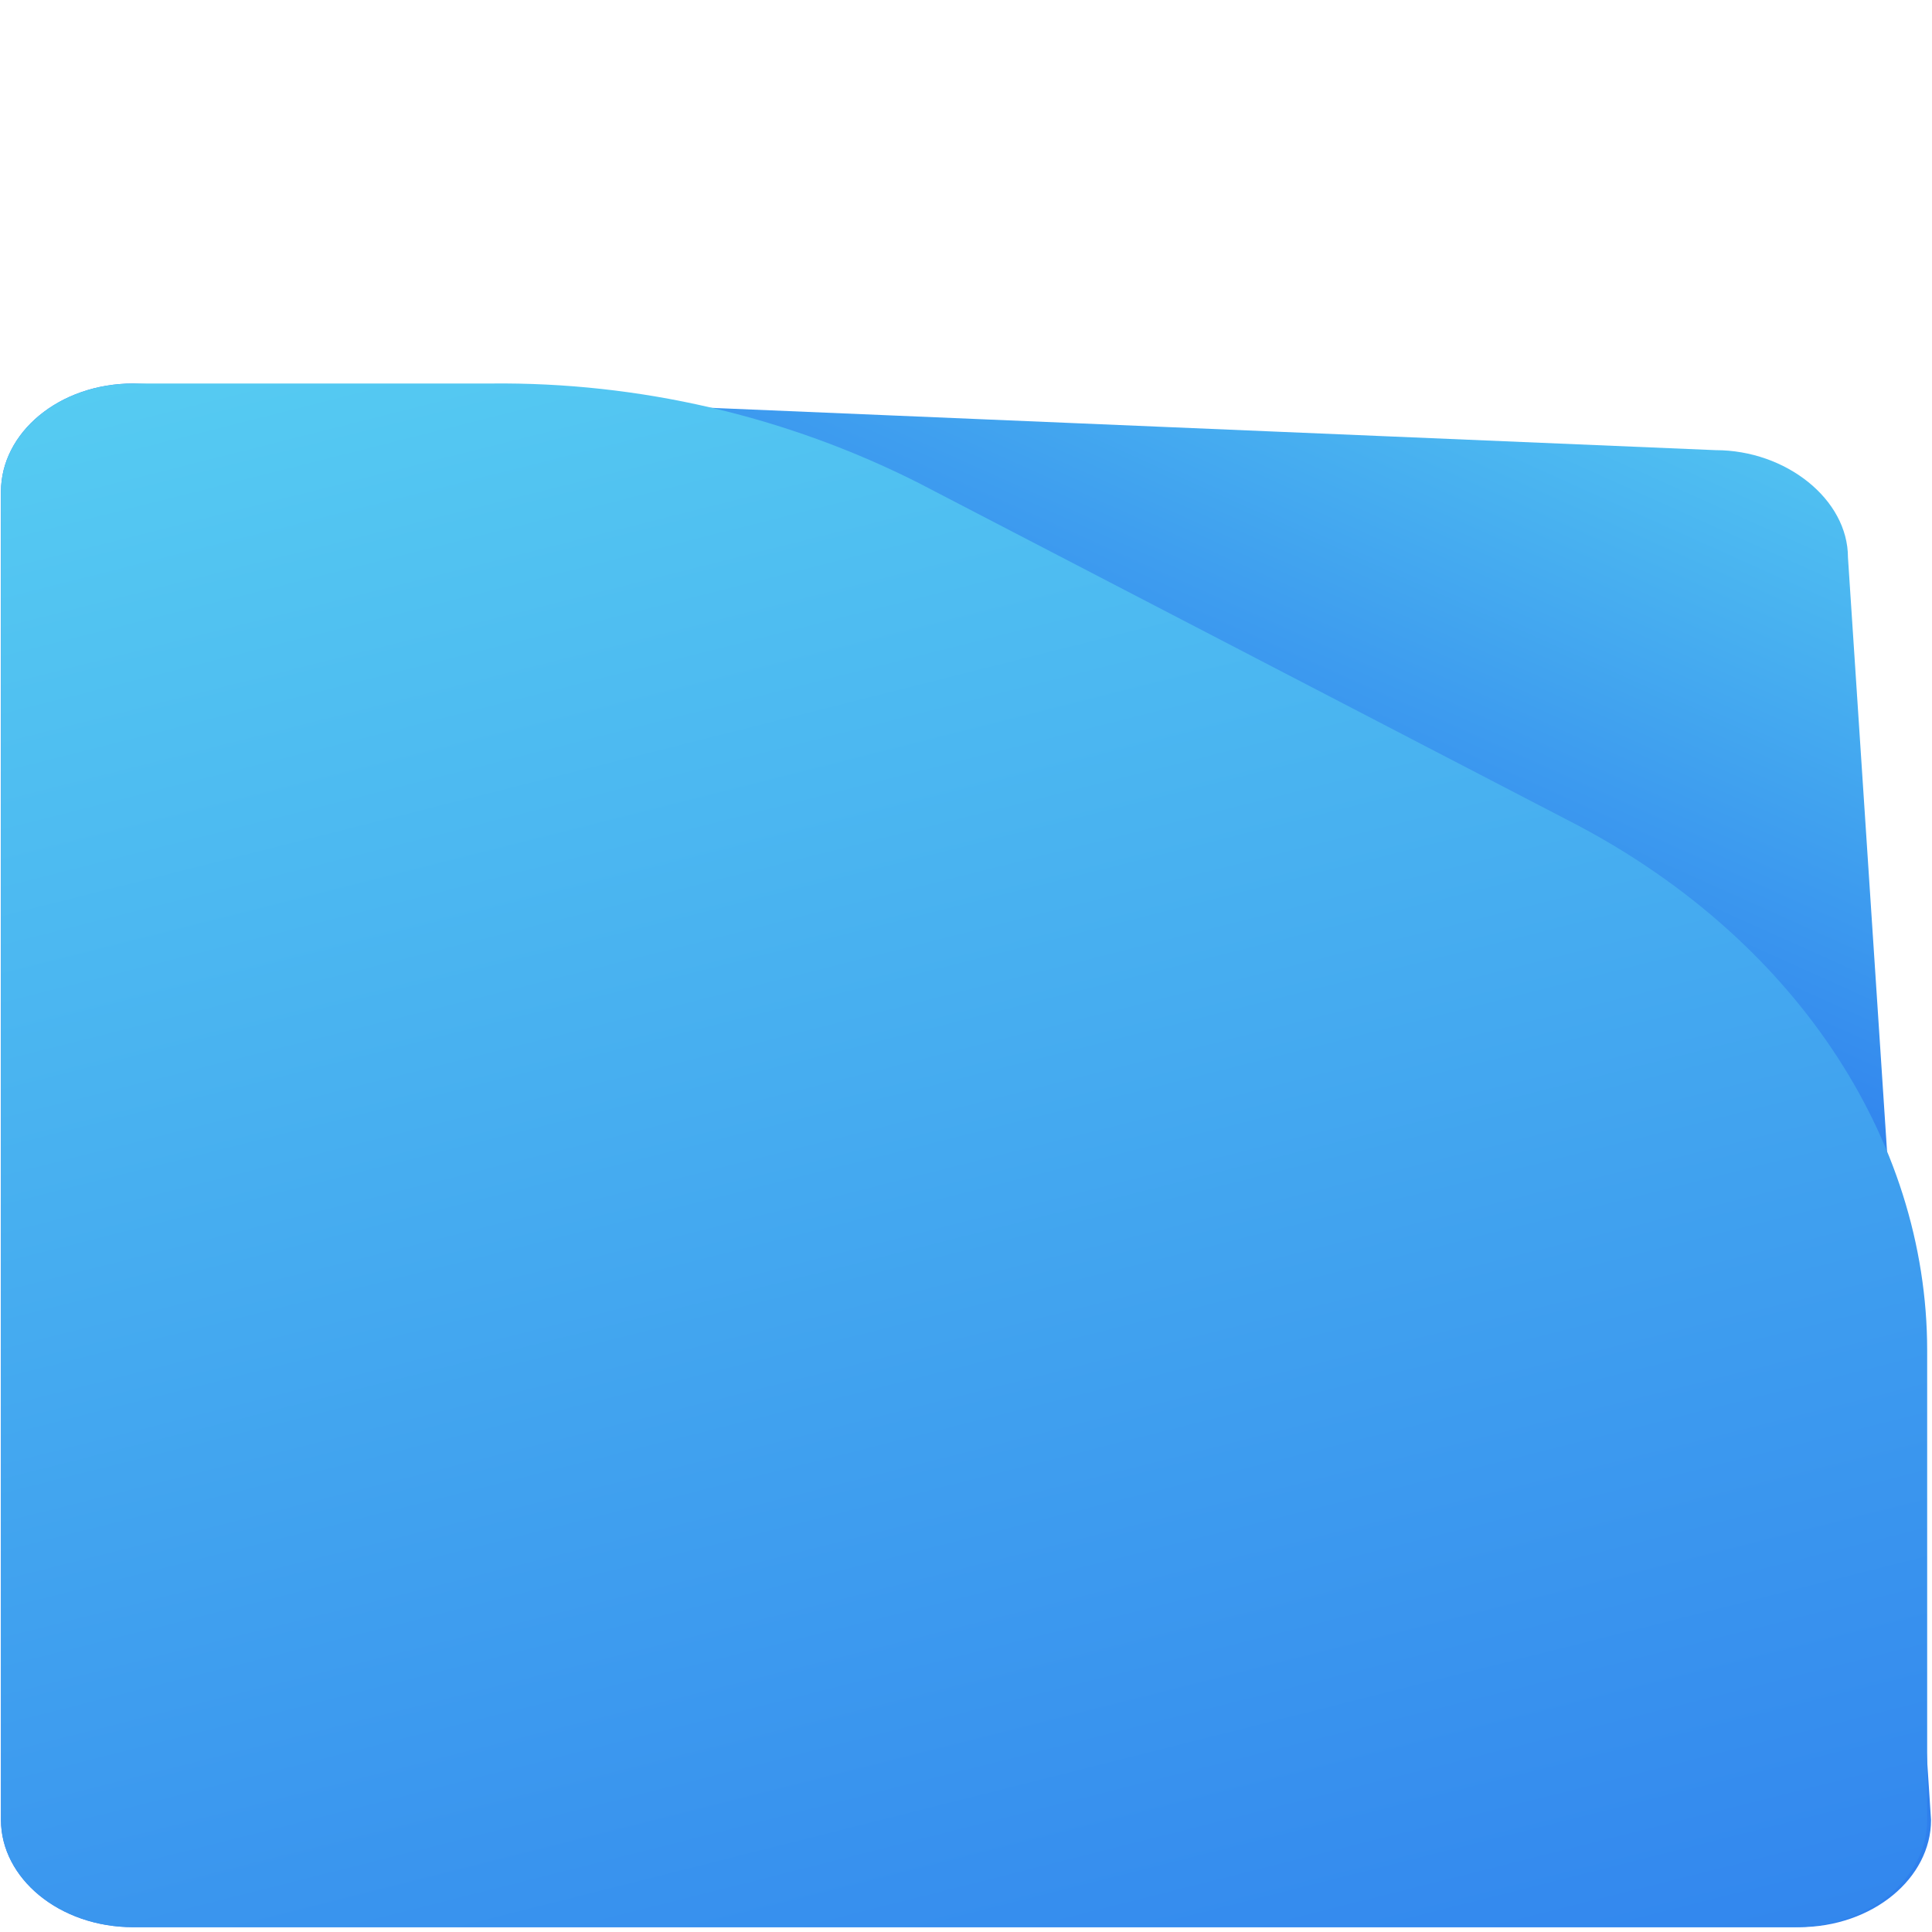
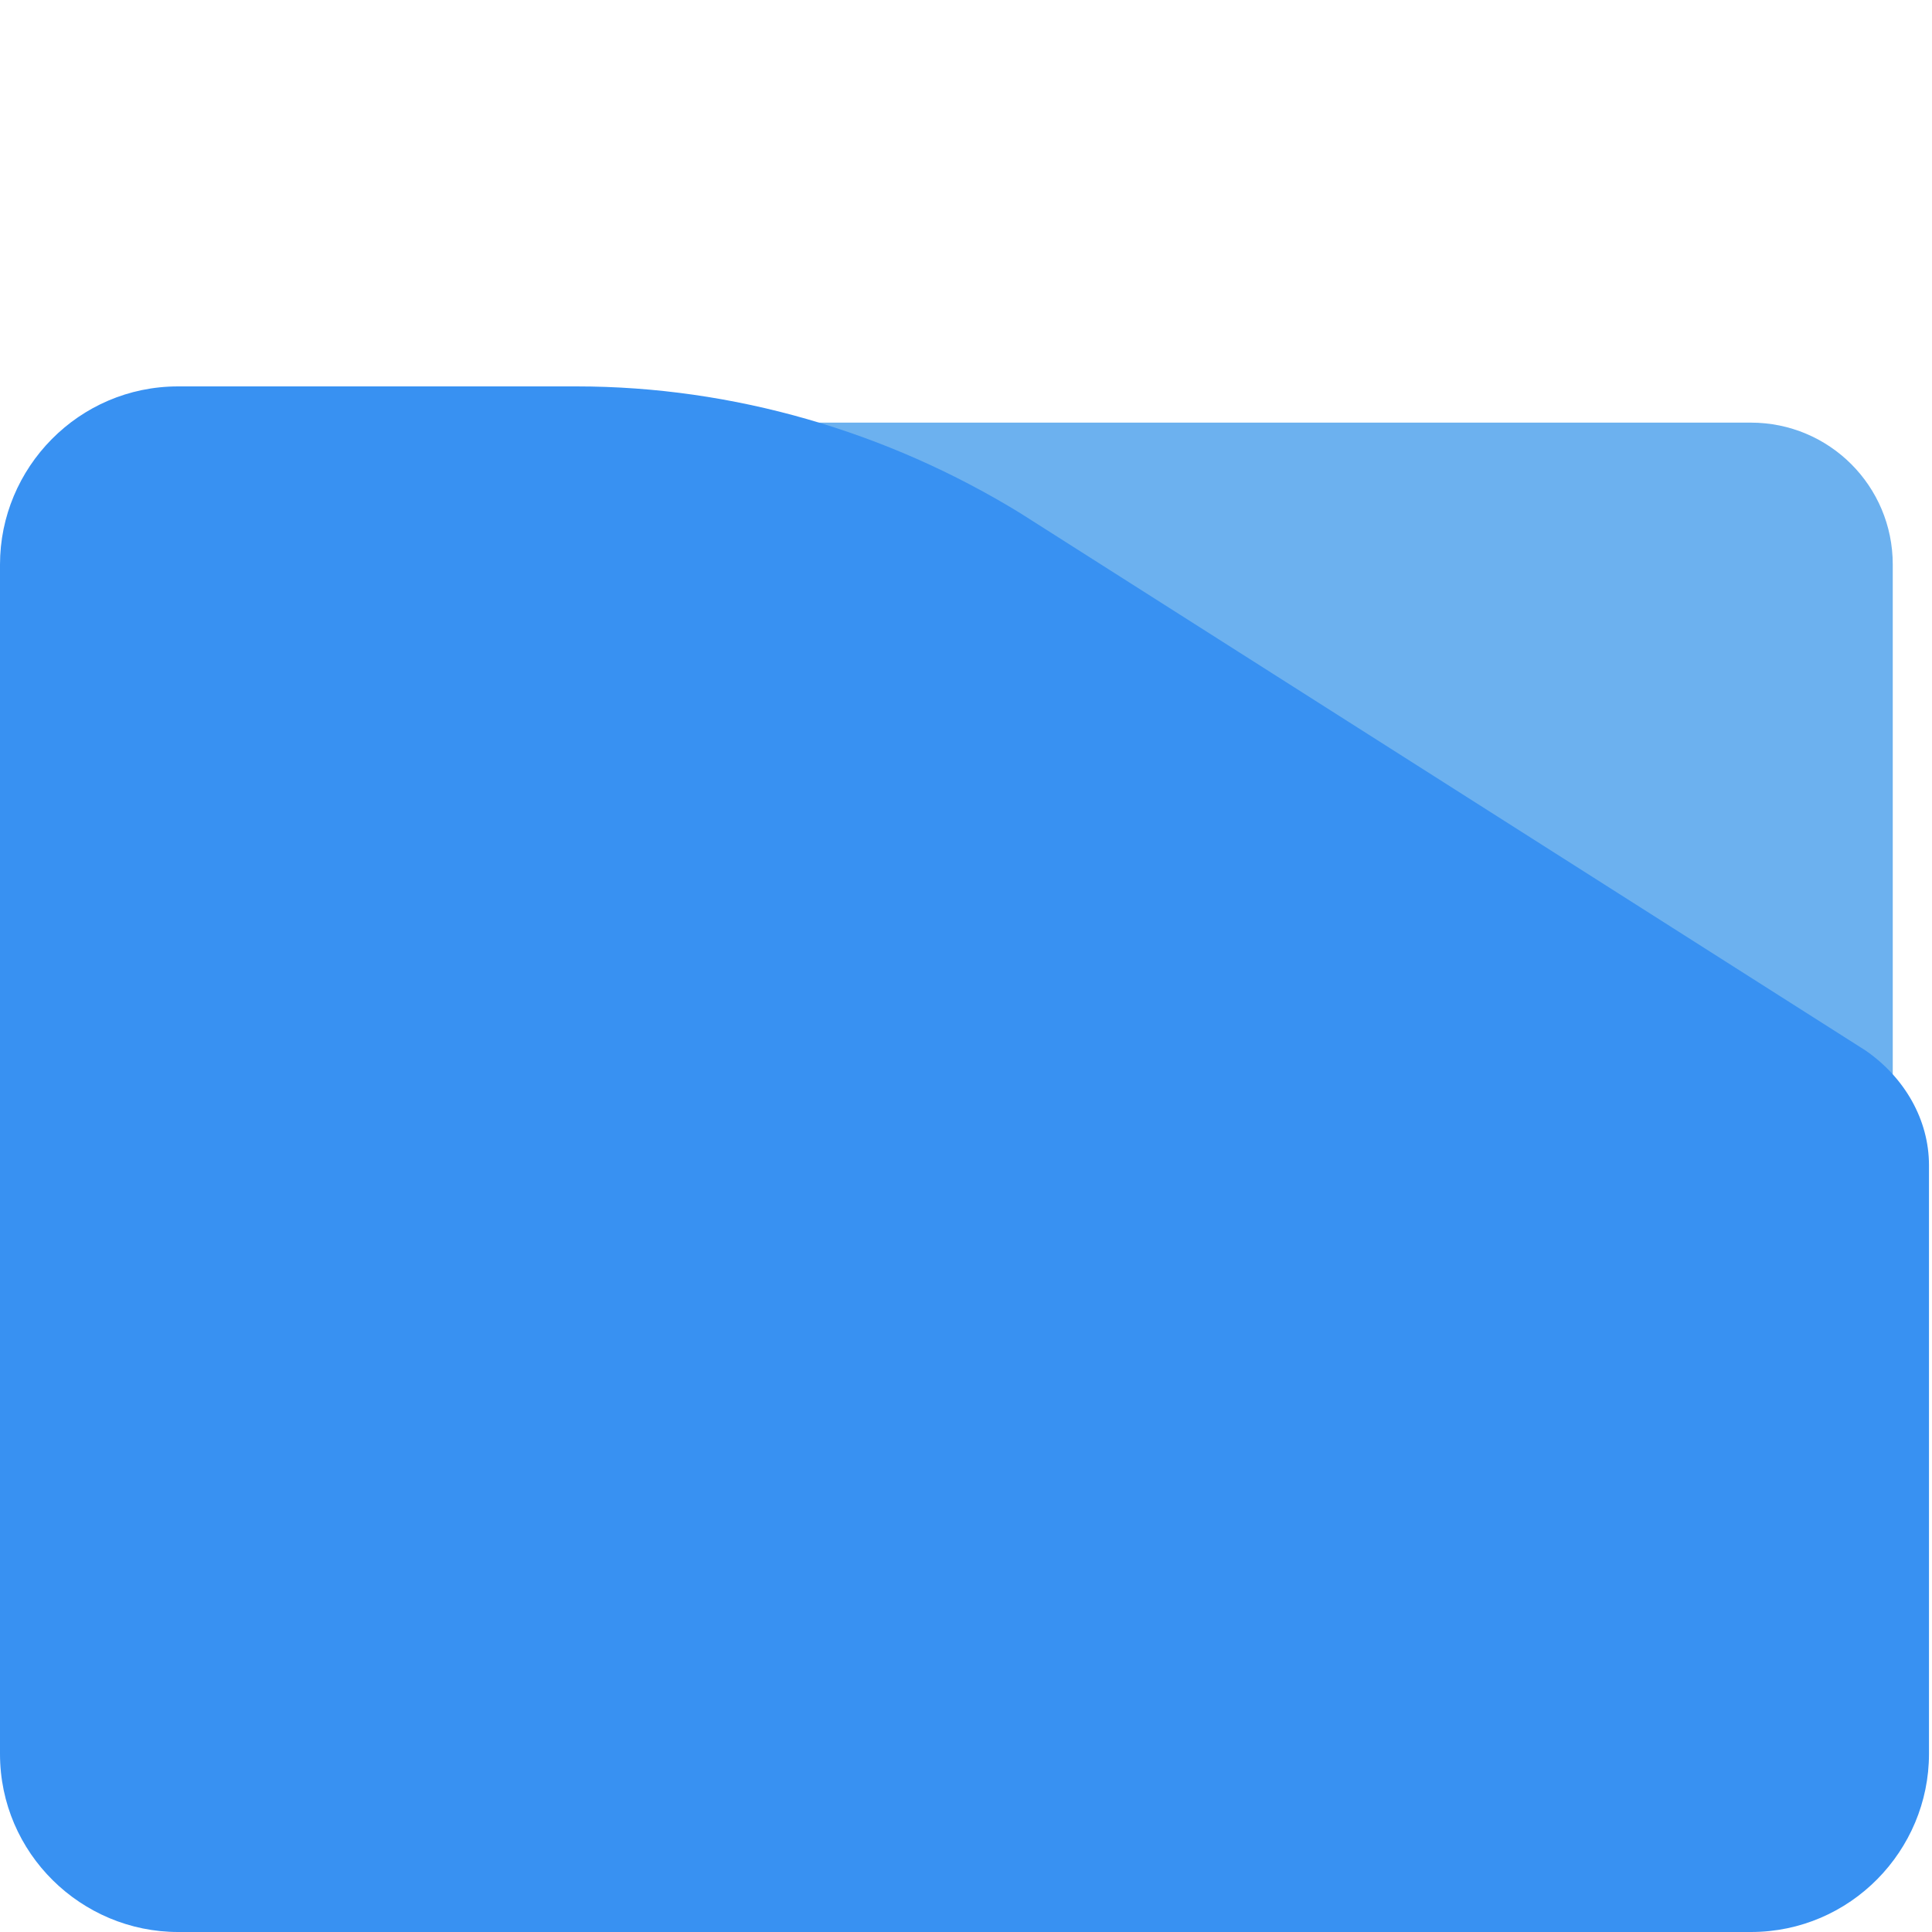
- <svg xmlns="http://www.w3.org/2000/svg" xmlns:xlink="http://www.w3.org/1999/xlink" id="Layer_1" data-name="Layer 1" viewBox="0 0 200 200">
-   <defs>
-     <style>.cls-1{fill:url(#linear-gradient);}.cls-2{fill:url(#linear-gradient-2);}</style>
-     <linearGradient id="linear-gradient" x1="145.98" y1="-255.3" x2="113.99" y2="-326.48" gradientTransform="matrix(1, 0, 0, -1, 0, -238)" gradientUnits="userSpaceOnUse">
-       <stop offset="0" stop-color="#56ccf2" />
-       <stop offset="1" stop-color="#2f80ed" />
-     </linearGradient>
-     <linearGradient id="linear-gradient-2" x1="64.93" y1="-261.2" x2="118.8" y2="-474.74" xlink:href="#linear-gradient" />
-   </defs>
-   <path class="cls-1" d="M191.3,57.7l8.6,130.7c0,6-6,11.1-13.7,11.1H13.8C6.1,199.5.1,194.4.1,188.4V50.9c0-6.1,6-11.2,13.7-11.2l163.8,6.9C184.9,46.6,191.3,51.7,191.3,57.7Z" />
-   <path class="cls-2" d="M199.5,139.8v48.6c0,6-6,11.1-13.8,11.1H13.8C6.1,199.5.1,194.4.1,188.4V50.9c0-6.1,6-11.2,13.7-11.2h37A96,96,0,0,1,95.1,50l67,34.8C185.7,96.8,199.5,117.9,199.5,139.8Z" />
+ <svg xmlns="http://www.w3.org/2000/svg" version="1.1" id="Layer_1" x="0px" y="0px" viewBox="0 0 64 64" style="enable-background:new 0 0 64 64;" xml:space="preserve">
+   <style type="text/css">
+ 	.st0{fill:#6CB1EF;}
+ 	.st1{fill:#3891F2;}
+ </style>
+   <path class="st0" d="M58,62.8H23.5c-2.6,0-4.7-2.1-4.7-4.7V18.7c0-2.6,2.1-4.7,4.7-4.7H58c2.6,0,4.7,2.1,4.7,4.7v39.4  C62.6,60.7,60.5,62.8,58,62.8z" />
+   <path class="st1" d="M19.1,12.8H5.9c-3.3,0-5.9,2.7-5.9,5.9v39.4C0,61.4,2.7,64,5.9,64H58c3.3,0,5.9-2.7,5.9-5.9V38.6l0,0  c0-1.5-0.8-2.9-2.1-3.8L33.8,17C29.4,14.3,24.3,12.8,19.1,12.8z" />
</svg>
